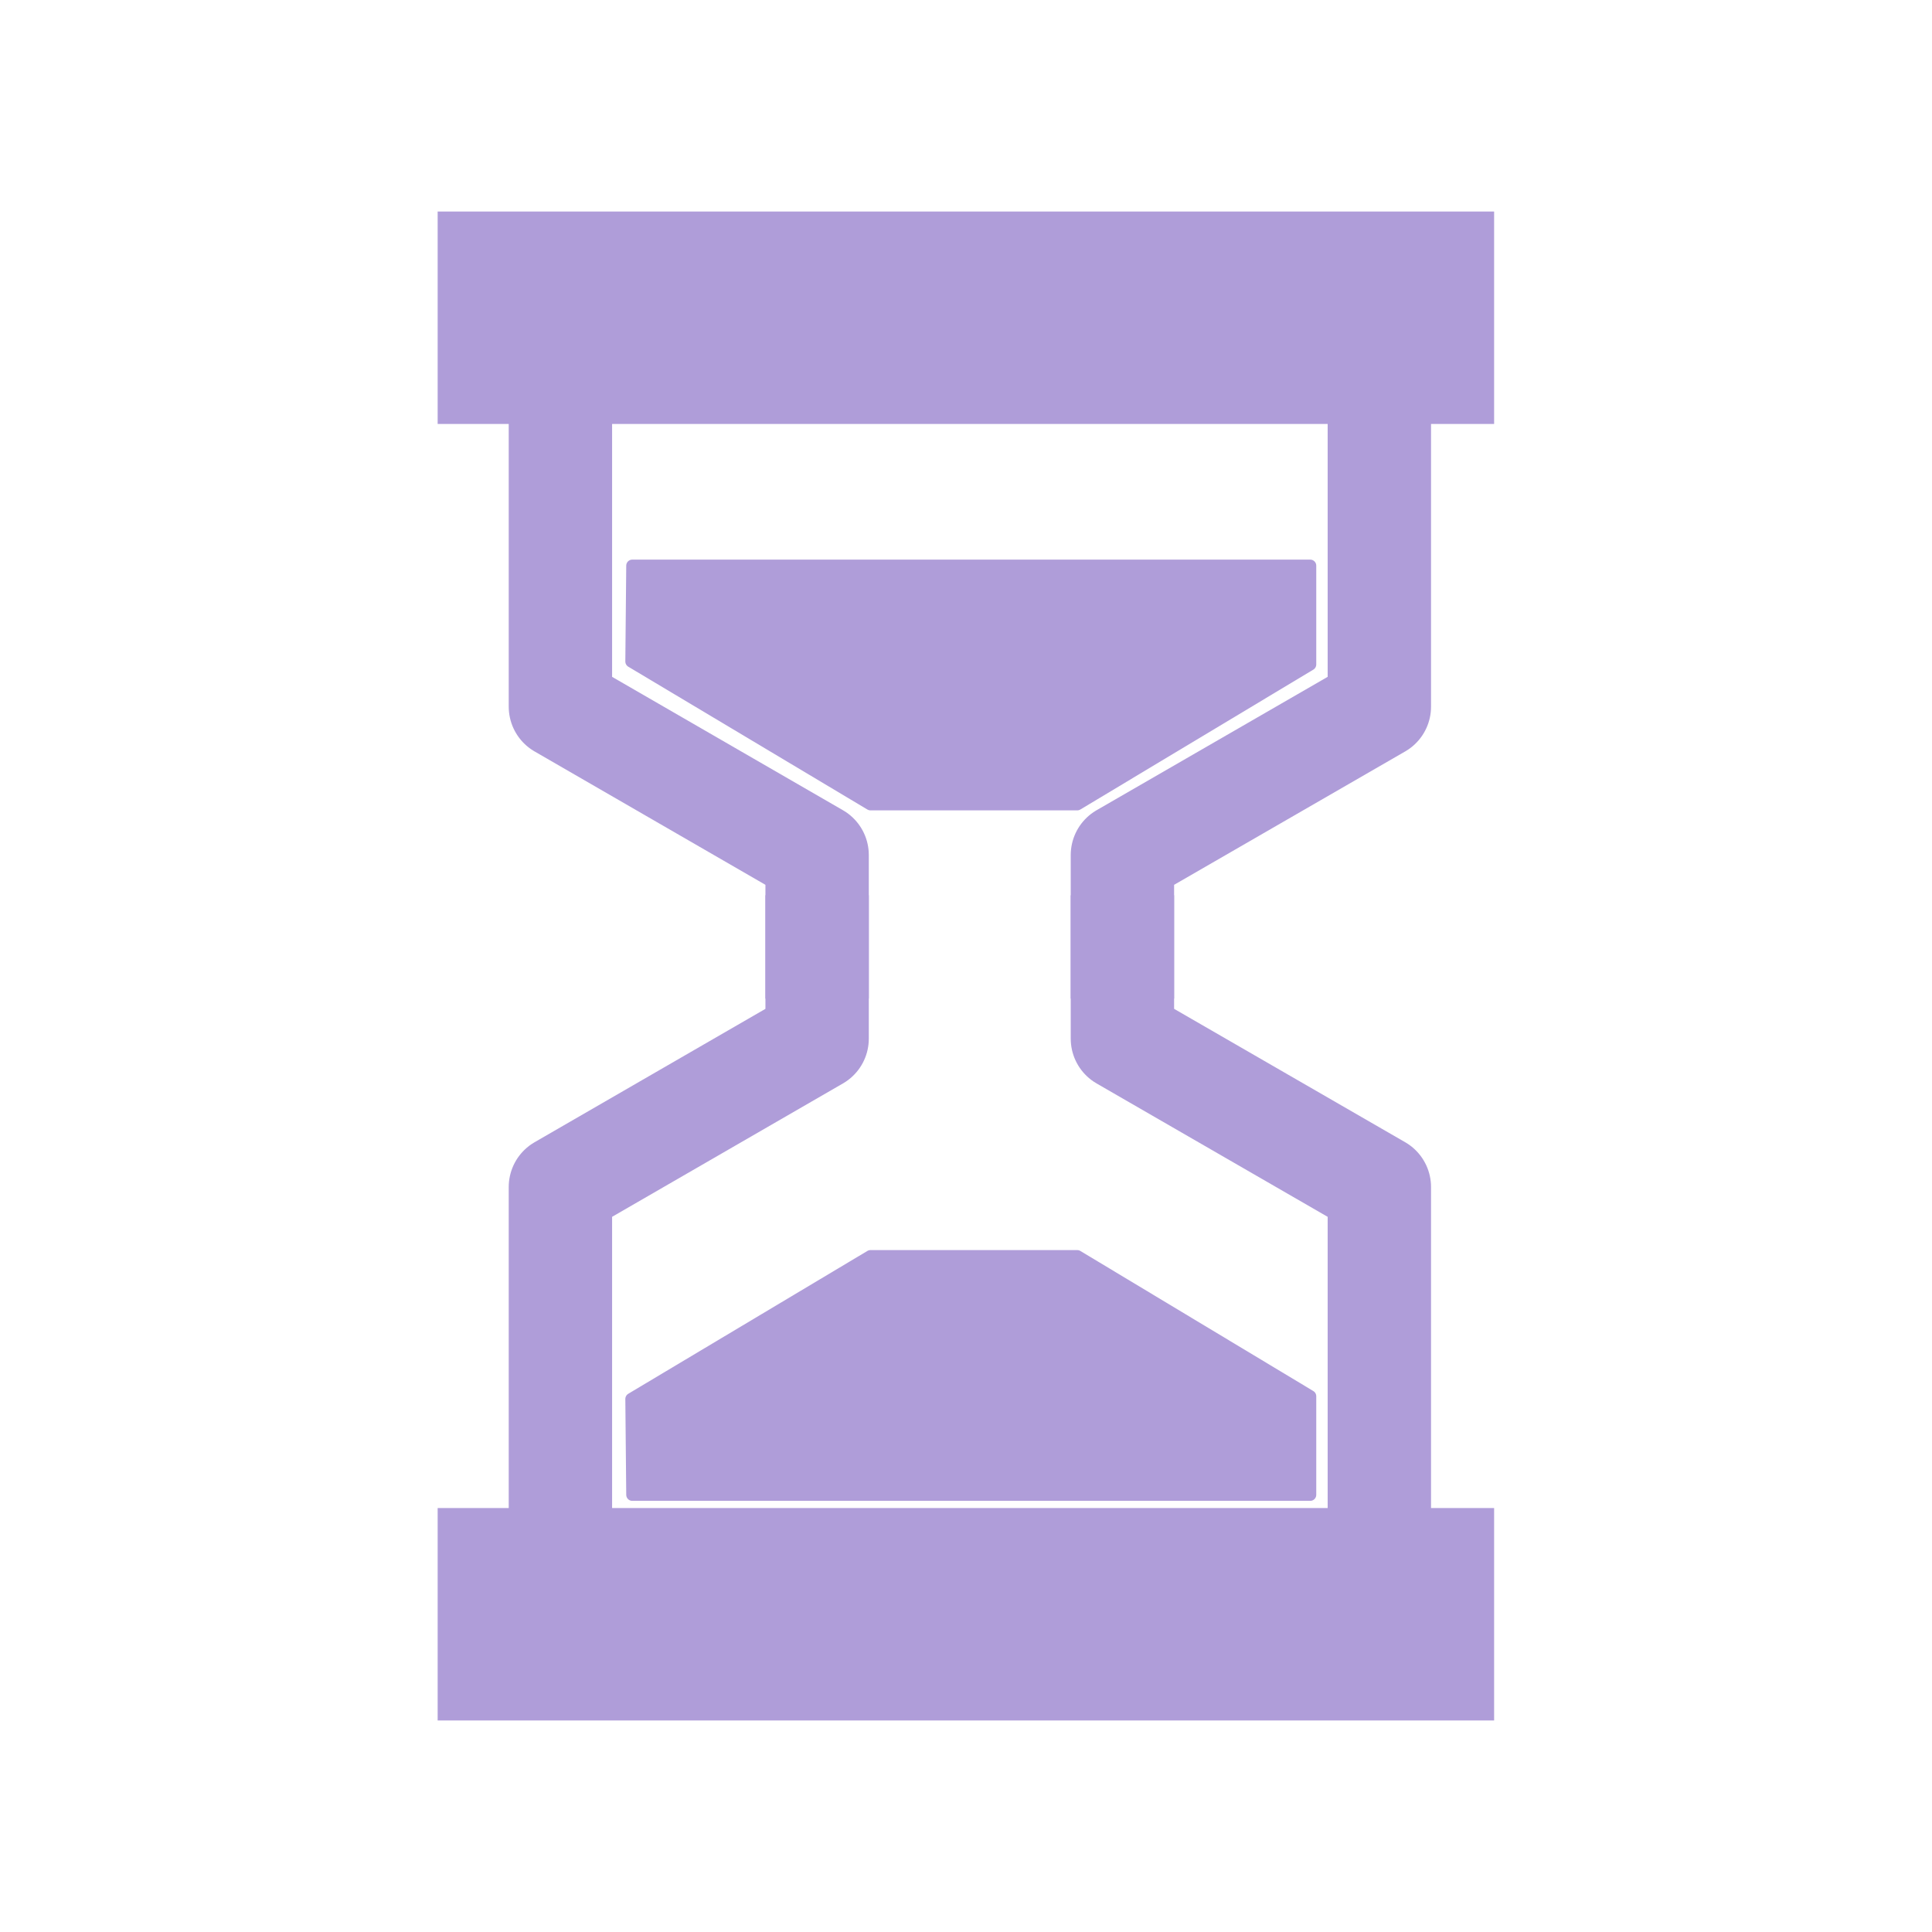
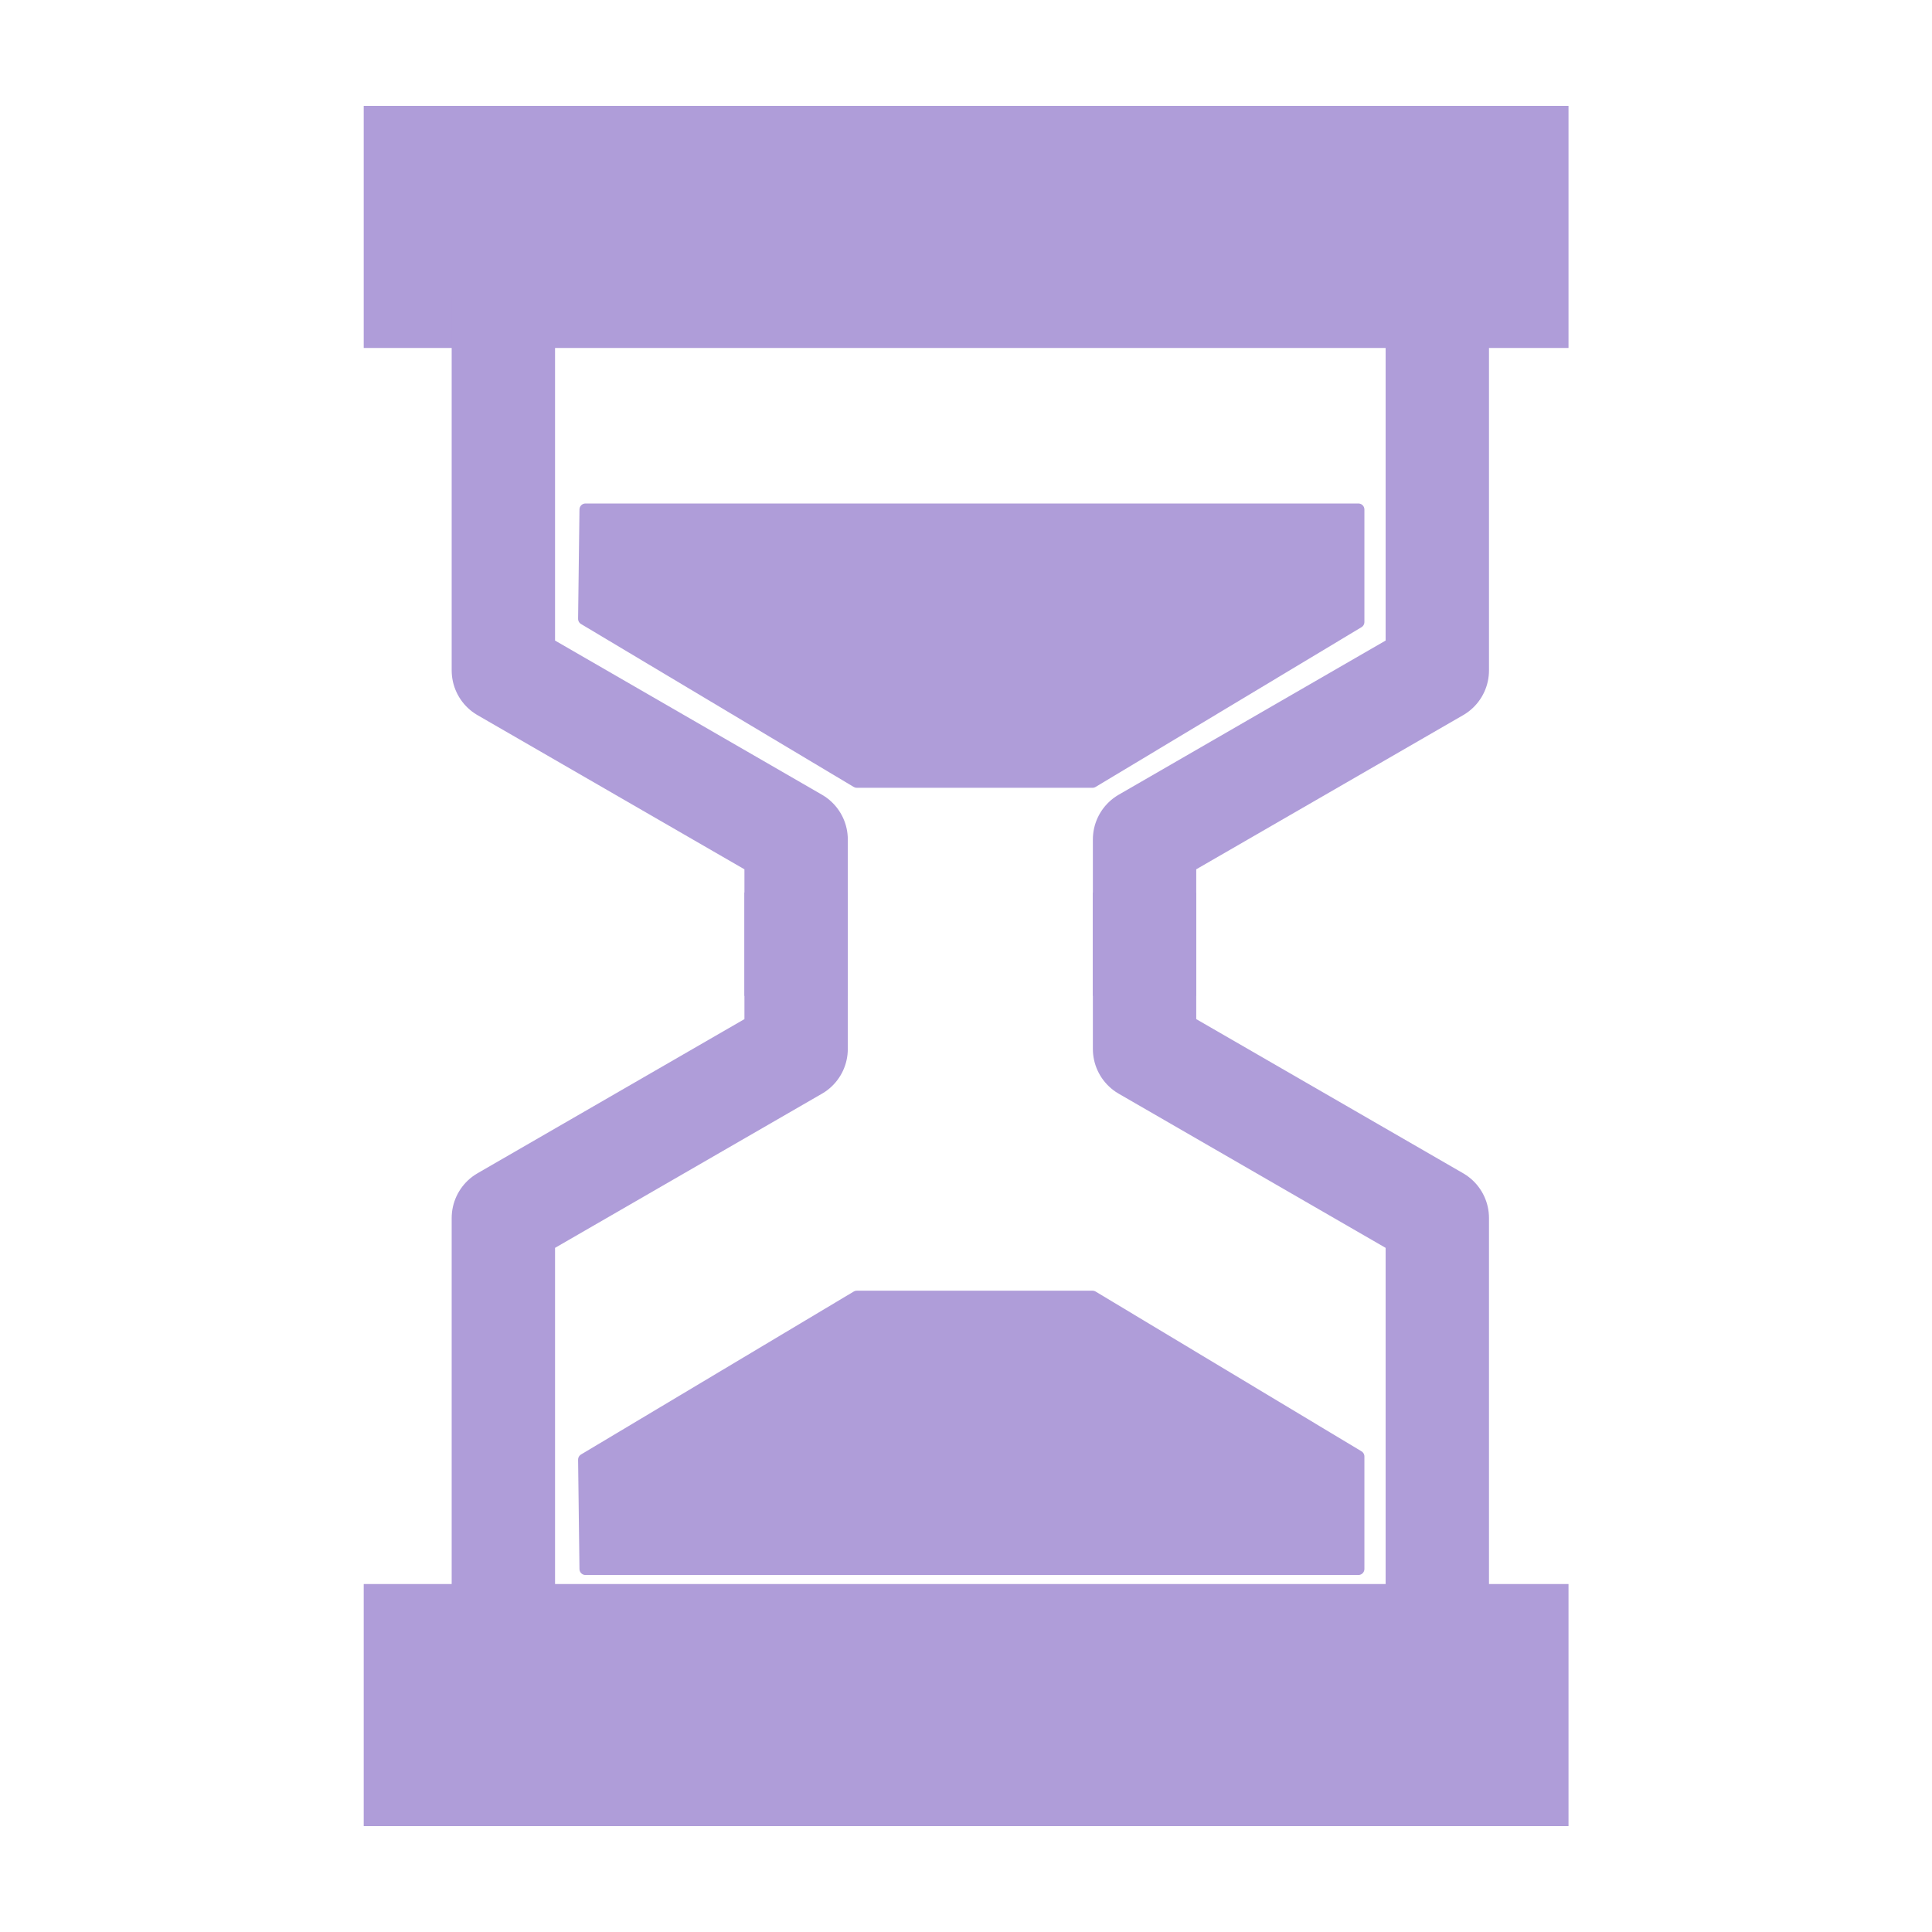
- <svg xmlns="http://www.w3.org/2000/svg" width="32" height="32" viewBox="0 0 8.467 8.467" version="1.1" id="svg5">
-   <defs id="defs2" />
-   <g id="layer1">
-     <rect style="fill:#af9dd9;fill-opacity:1;stroke:none;stroke-width:0.529;stroke-linecap:square;stroke-linejoin:round;stroke-dasharray:none;stroke-opacity:1" id="rect2477" width="4.63" height="0.931" x="1.918" y="0.927" />
-     <path style="fill:none;fill-opacity:1;stroke:#af9dd9;stroke-width:0.453;stroke-linecap:square;stroke-linejoin:round;stroke-dasharray:none;stroke-opacity:1" d="M 2.456,1.858 V 3.097 L 3.581,3.747 v 0.403" id="path2626" />
-     <path style="fill:none;fill-opacity:1;stroke:#af9dd9;stroke-width:0.453;stroke-linecap:square;stroke-linejoin:round;stroke-dasharray:none;stroke-opacity:1" d="M 2.456,6.442 V 5.202 L 3.581,4.552 V 4.15" id="path2632" />
-     <rect style="fill:#af9dd9;fill-opacity:1;stroke:none;stroke-width:0.529;stroke-linecap:square;stroke-linejoin:round;stroke-dasharray:none;stroke-opacity:1" id="rect2634" width="4.63" height="0.931" x="1.918" y="6.609" />
-     <path style="fill:none;fill-opacity:1;stroke:#af9dd9;stroke-width:0.453;stroke-linecap:square;stroke-linejoin:round;stroke-dasharray:none;stroke-opacity:1" d="M 6.045,1.858 V 3.097 L 4.919,3.747 v 0.403" id="path2636" />
-     <path style="fill:none;fill-opacity:1;stroke:#af9dd9;stroke-width:0.453;stroke-linecap:square;stroke-linejoin:round;stroke-dasharray:none;stroke-opacity:1" d="M 6.045,6.442 V 5.202 L 4.919,4.552 V 4.15" id="path2638" />
-     <path style="fill:#af9dd9;fill-opacity:1;stroke:#af9dd9;stroke-width:0.053;stroke-linecap:square;stroke-linejoin:round;stroke-dasharray:none;stroke-opacity:1" d="M 2.771,2.479 H 5.742 V 2.912 L 4.721,3.525 H 3.815 L 2.767,2.899 Z" id="path2706" />
-     <path style="fill:#af9dd9;fill-opacity:1;stroke:#af9dd9;stroke-width:0.053;stroke-linecap:square;stroke-linejoin:round;stroke-dasharray:none;stroke-opacity:1" d="M 2.771,6.551 H 5.742 V 6.119 L 4.721,5.505 H 3.815 L 2.767,6.131 Z" id="path2708" />
+ <svg xmlns="http://www.w3.org/2000/svg" height="32" viewBox="0 0 8.467 8.467" width="32">
+   <path d="m1.594.464h5.28v1.061h-5.28z" fill="#af9dd9" />
+   <path d="m2.206 1.525v1.413l1.283.741v.459" fill="none" stroke="#af9dd9" stroke-linecap="square" stroke-linejoin="round" stroke-width=".453" />
+   <path d="m2.206 6.751v-1.413l1.283-.741v-.459" fill="none" stroke="#af9dd9" stroke-linecap="square" stroke-linejoin="round" stroke-width=".453" />
+   <path d="m1.594 6.942h5.28v1.061h-5.28z" fill="#af9dd9" />
+   <g stroke="#af9dd9" stroke-linecap="square" stroke-linejoin="round">
+     <path d="m6.299 1.525v1.413l-1.283.741v.459" fill="none" stroke-width=".453" />
+     <path d="m6.299 6.751v-1.413l-1.283-.741v-.459" fill="none" stroke-width=".453" />
+     <g fill="#af9dd9" stroke-width=".053">
+       <path d="m2.566 2.233h3.387v.493l-1.165.7h-1.033l-1.195-.714z" />
+       <path d="m2.566 6.876h3.387v-.493l-1.165-.7h-1.033l-1.195.714z" />
+     </g>
  </g>
</svg>
